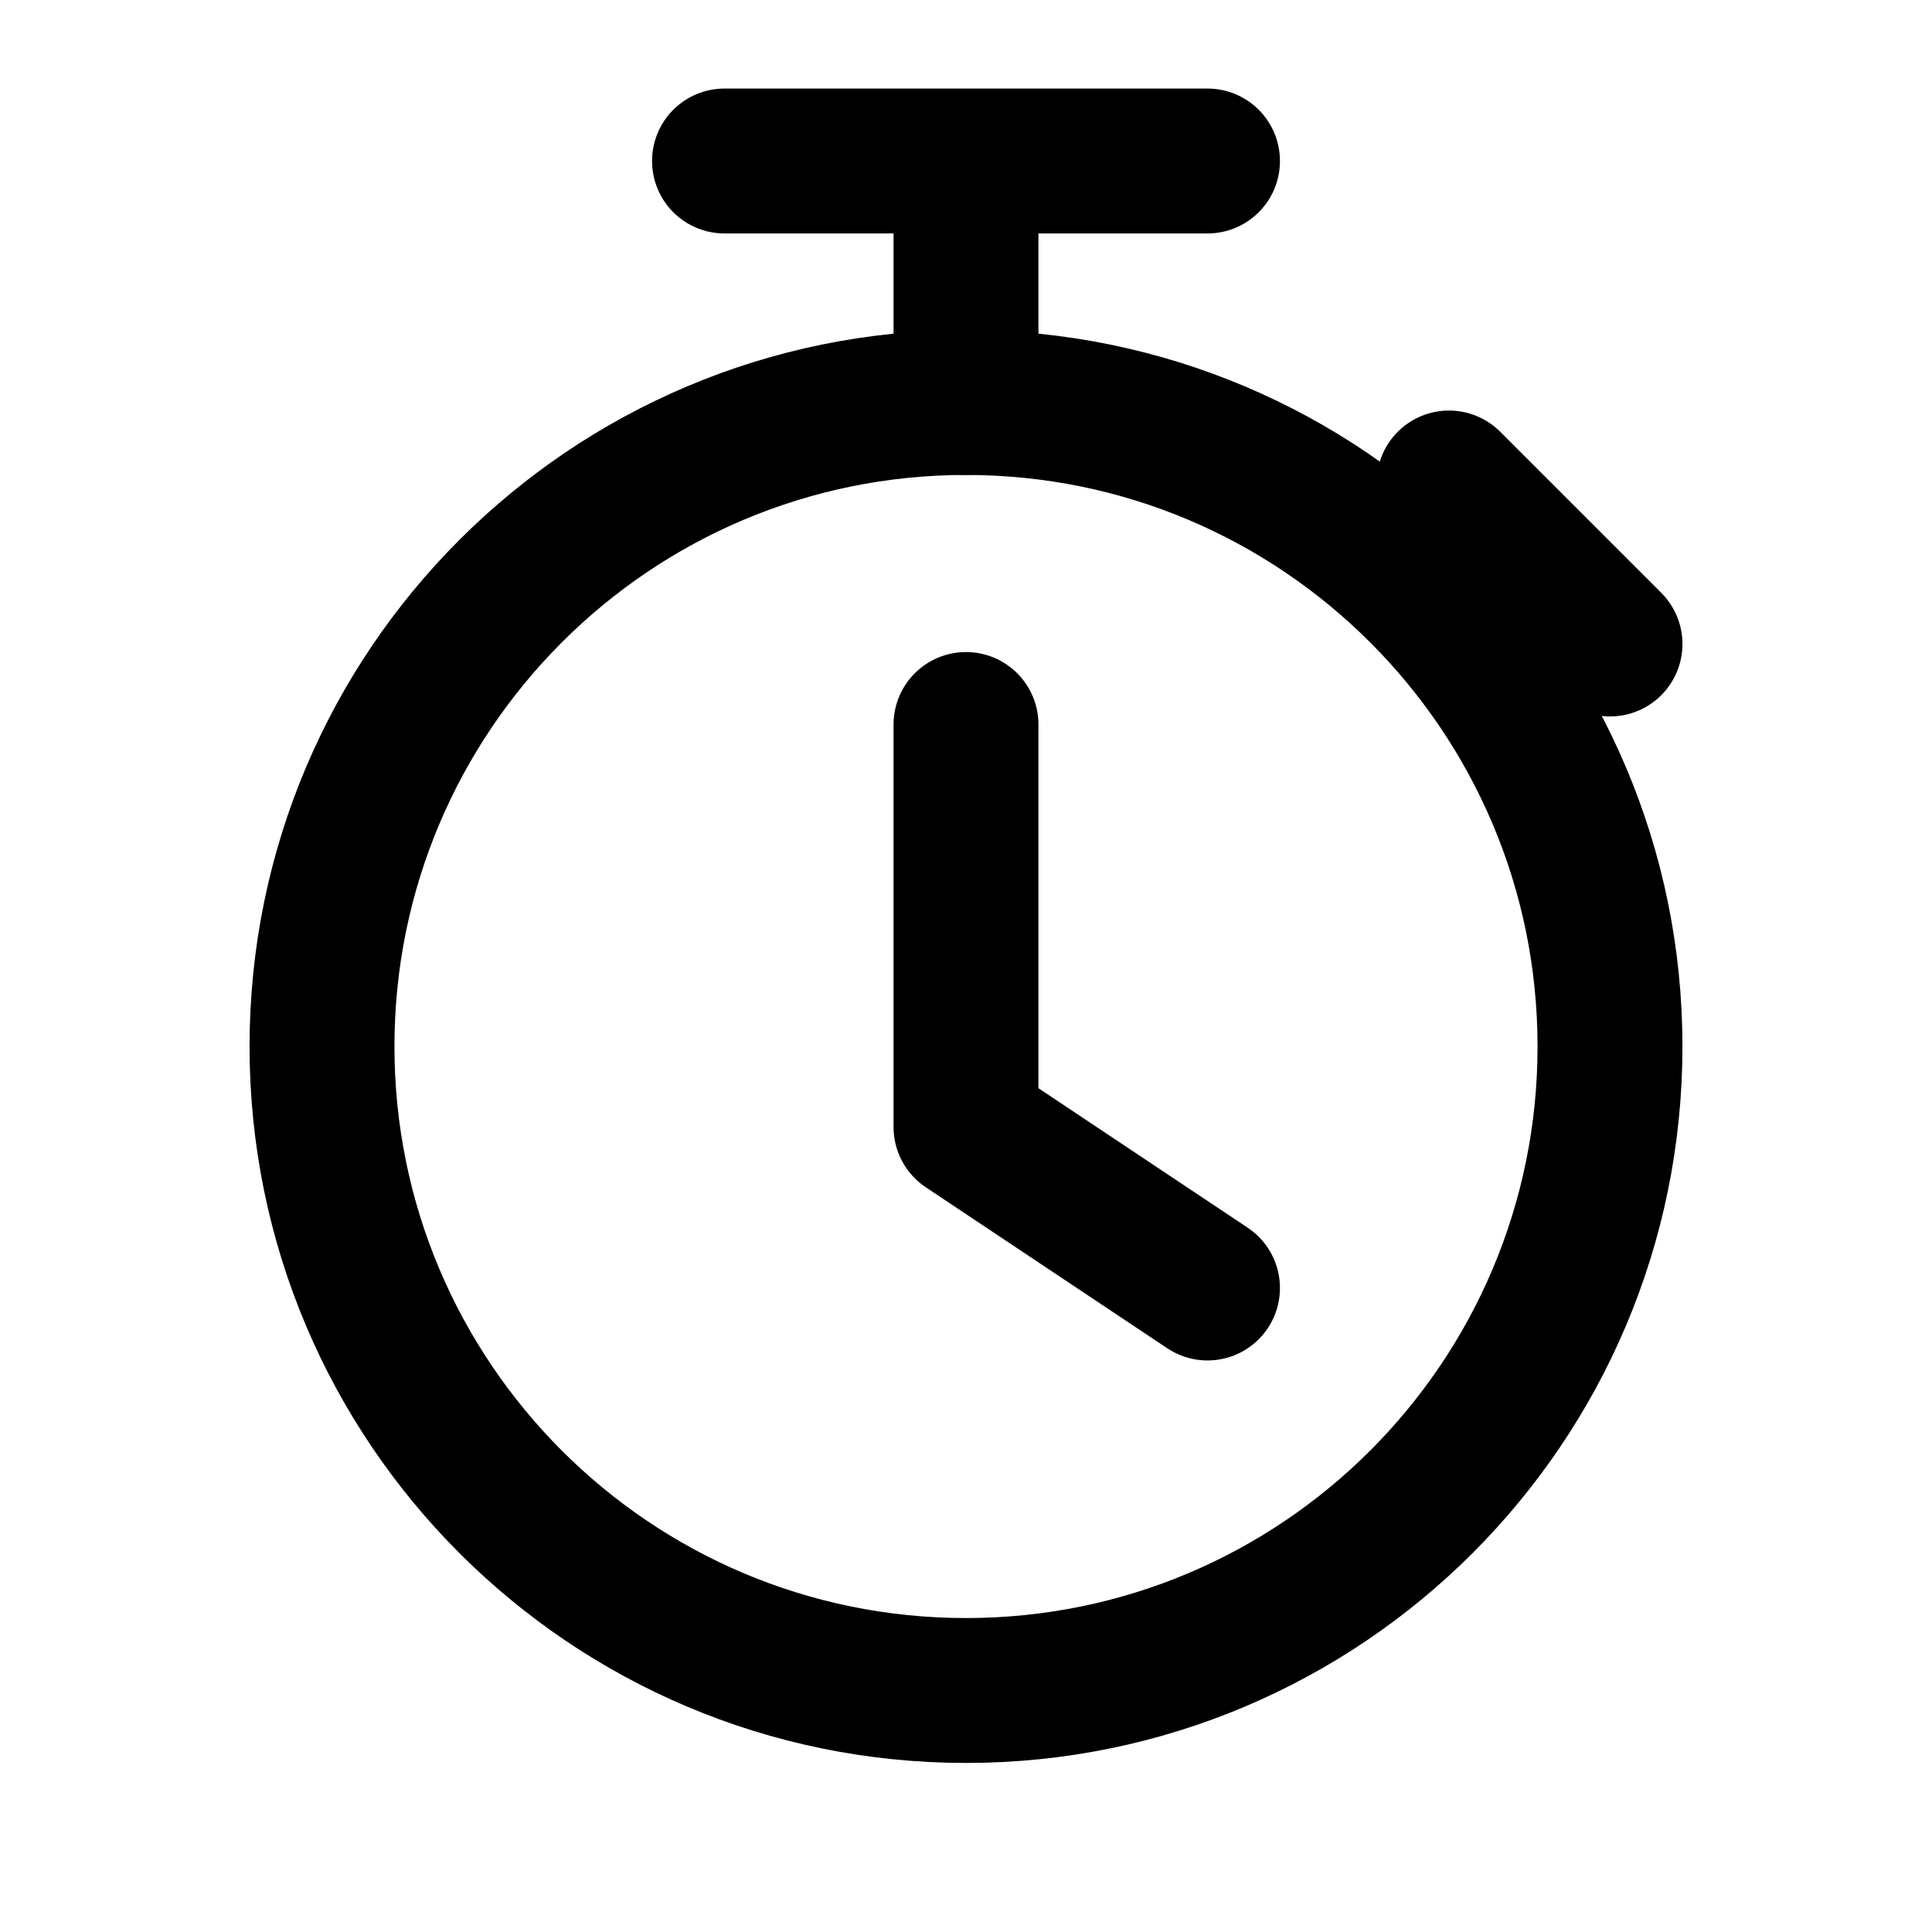
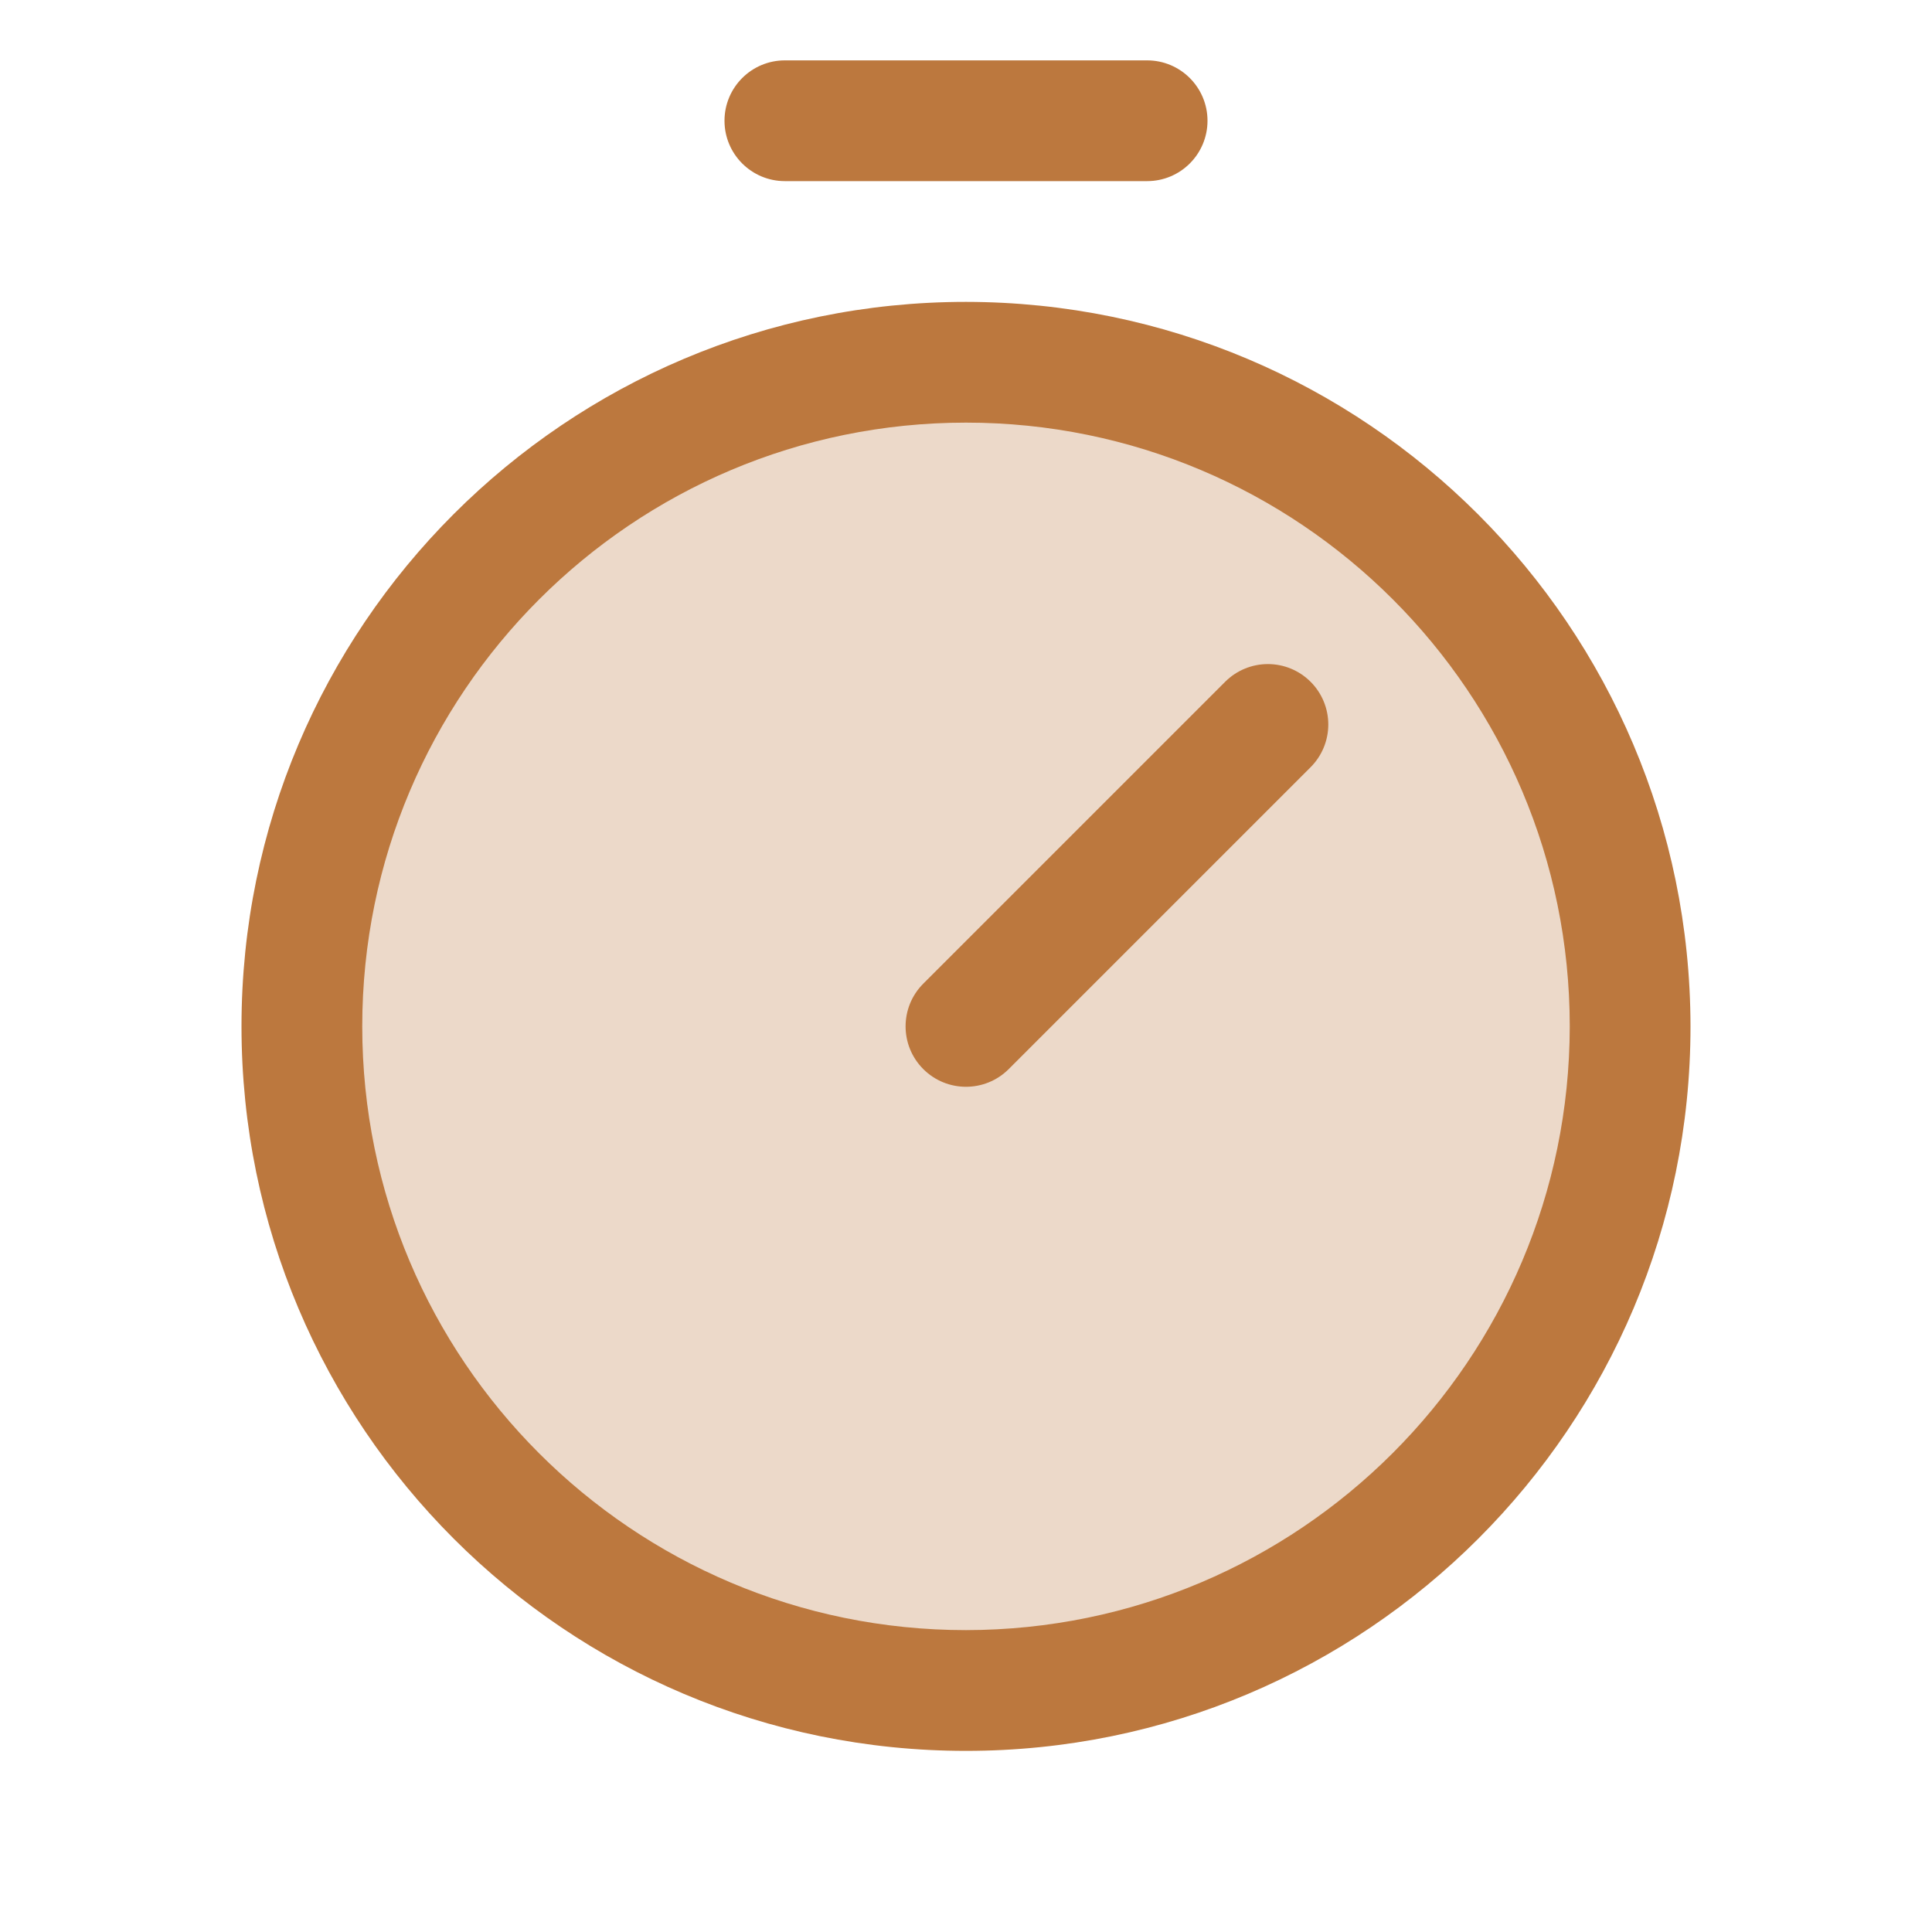
- <svg xmlns="http://www.w3.org/2000/svg" viewBox="0 0 24 24" fill="none" stroke="currentColor" stroke-width="1.8" stroke-linecap="round" stroke-linejoin="round">
-   <circle cx="12" cy="13" r="8" />
-   <path d="M9 2h6m-3 0v3m6 1 2 2m-8 1v5l3 2" />
+ <svg xmlns="http://www.w3.org/2000/svg" viewBox="0 0 256 256" fill="#bc783e">
+   <path d="M216,136a88,88,0,1,1-88-88A88,88,0,0,1,216,136Z" opacity="0.28" />
+   <path d="M128,40a96,96,0,1,0,96,96A96.11,96.11,0,0,0,128,40Zm0,176a80,80,0,1,1,80-80A80.09,80.09,0,0,1,128,216ZM173.66,90.34a8,8,0,0,1,0,11.32l-40,40a8,8,0,0,1-11.32-11.32l40-40A8,8,0,0,1,173.66,90.34ZM96,16a8,8,0,0,1,8-8h48a8,8,0,0,1,0,16H104A8,8,0,0,1,96,16Z" />
</svg>
